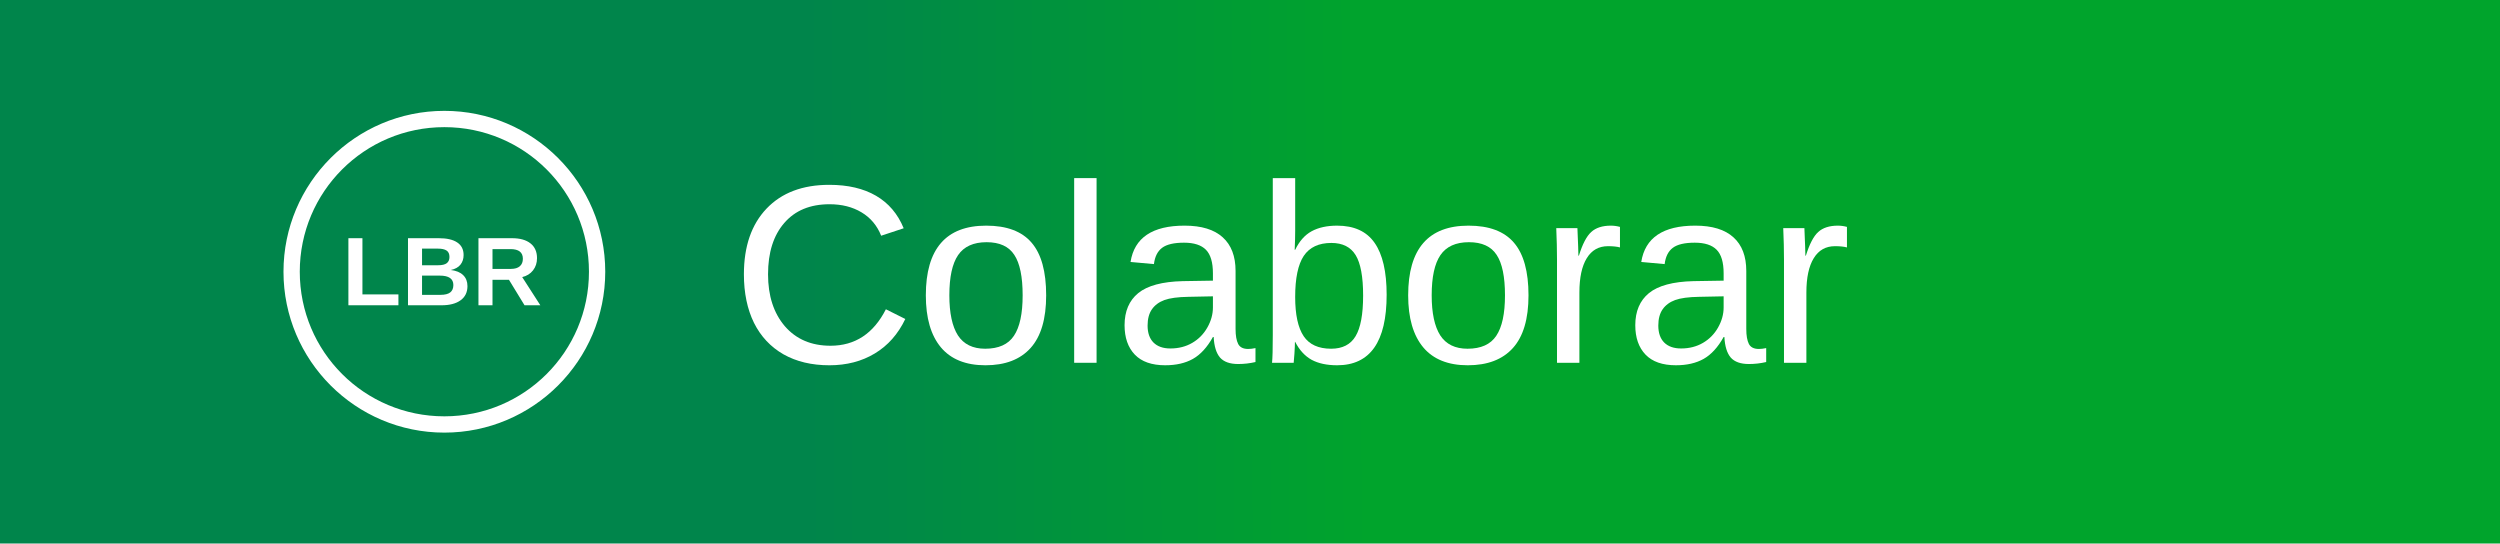
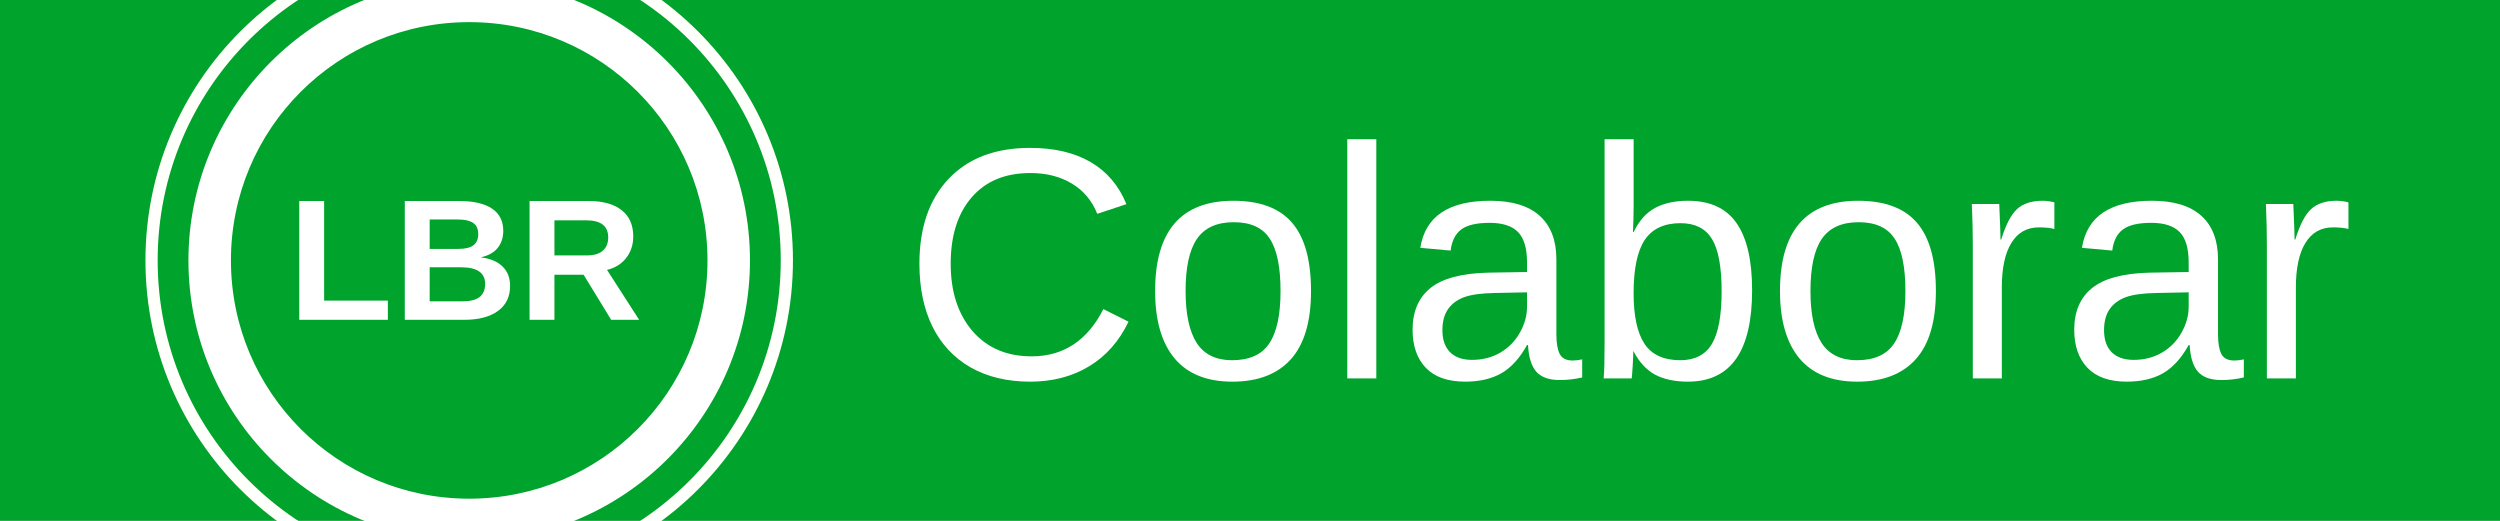
- <svg xmlns="http://www.w3.org/2000/svg" xmlns:xlink="http://www.w3.org/1999/xlink" width="460" height="100" viewBox="0 0 460 100" id="svg2" version="1.1">
-   <defs id="defs4">
-     <linearGradient xlink:href="#linearGradient4460" id="linearGradient4161-2-2-7" x1="252.046" y1="-498.544" x2="148.242" y2="-498.126" gradientUnits="userSpaceOnUse" spreadMethod="pad" gradientTransform="translate(18.90172,1439.692)" />
-     <linearGradient id="linearGradient4460">
-       <stop id="stop4462" offset="0" style="stop-color:#00a42c;stop-opacity:1" />
-       <stop id="stop4464" offset="1" style="stop-color:#00854b;stop-opacity:1" />
-     </linearGradient>
-   </defs>
+ <svg xmlns="http://www.w3.org/2000/svg" width="512" height="106.667" viewBox="0 0 480 100" id="svg2" version="1.1">
+   <defs id="defs4" />
  <g id="layer1" transform="translate(0,-952.3617)">
-     <g id="g5095" transform="translate(-18.90159,60.30864)">
-       <rect ry="0" rx="0" y="892.053" x="18.902" height="100" width="460" id="rect4145-8-1-9" style="color:#000000;clip-rule:nonzero;display:inline;overflow:visible;visibility:visible;opacity:1;isolation:auto;mix-blend-mode:normal;color-interpolation:sRGB;color-interpolation-filters:linearRGB;solid-color:#000000;solid-opacity:1;fill:url(#linearGradient4161-2-2-7);fill-opacity:1;fill-rule:nonzero;stroke:none;stroke-width:10;stroke-linecap:round;stroke-linejoin:round;stroke-miterlimit:4;stroke-dasharray:none;stroke-dashoffset:0;stroke-opacity:1;color-rendering:auto;image-rendering:auto;shape-rendering:auto;text-rendering:auto;enable-background:accumulate" />
-       <g transform="matrix(0.5995442,0,0,0.5995442,-70.14124,903.1586)" id="g4468">
-         <g transform="matrix(1.25,0,0,1.25,-71.22329,-16.21842)" style="font-style:normal;font-weight:normal;font-size:62.573px;line-height:125%;font-family:sans-serif;letter-spacing:0px;word-spacing:0px;fill:#000000;fill-opacity:1;stroke:none;stroke-width:1px;stroke-linecap:butt;stroke-linejoin:miter;stroke-opacity:1" id="text4163-9-2-1">
-           <path d="m 379.455,48.302 q -7.149,0 -11.121,4.614 -3.972,4.583 -3.972,12.588 0,7.913 4.125,12.741 4.155,4.797 11.213,4.797 9.044,0 13.596,-8.952 l 4.766,2.383 q -2.658,5.561 -7.485,8.463 -4.797,2.903 -11.152,2.903 -6.508,0 -11.274,-2.689 -4.736,-2.719 -7.241,-7.73 -2.475,-5.041 -2.475,-11.916 0,-10.296 5.561,-16.132 5.561,-5.836 15.399,-5.836 6.874,0 11.488,2.689 4.614,2.689 6.783,7.974 l -5.53,1.833 q -1.497,-3.758 -4.827,-5.744 -3.3,-1.986 -7.852,-1.986 z" style="fill:#ffffff" id="path5122" />
-           <path d="m 432.648,70.667 q 0,8.677 -3.819,12.924 -3.819,4.247 -11.091,4.247 -7.241,0 -10.938,-4.4 -3.697,-4.43 -3.697,-12.771 0,-17.11 14.818,-17.11 7.577,0 11.152,4.186 3.575,4.155 3.575,12.924 z m -5.775,0 q 0,-6.844 -2.047,-9.93 -2.017,-3.116 -6.813,-3.116 -4.827,0 -6.997,3.178 -2.139,3.147 -2.139,9.869 0,6.538 2.108,9.838 2.139,3.269 6.691,3.269 4.95,0 7.058,-3.178 2.139,-3.178 2.139,-9.93 z" style="fill:#ffffff" id="path5124" />
-           <path d="m 439.522,87.226 0,-45.341 5.5,0 0,45.341 -5.5,0 z" style="fill:#ffffff" id="path5126" />
-           <path d="m 461.887,87.837 q -4.98,0 -7.486,-2.628 -2.505,-2.628 -2.505,-7.211 0,-5.133 3.361,-7.883 3.391,-2.75 10.907,-2.933 l 7.424,-0.122 0,-1.803 q 0,-4.033 -1.711,-5.775 -1.711,-1.742 -5.377,-1.742 -3.697,0 -5.377,1.253 -1.68,1.253 -2.017,4.002 l -5.744,-0.519 q 1.405,-8.921 13.26,-8.921 6.233,0 9.38,2.872 3.147,2.841 3.147,8.249 l 0,14.238 q 0,2.444 0.642,3.697 0.642,1.222 2.444,1.222 0.794,0 1.803,-0.214 l 0,3.422 q -2.078,0.489 -4.247,0.489 -3.055,0 -4.461,-1.589 -1.375,-1.619 -1.558,-5.041 l -0.183,0 q -2.108,3.789 -4.919,5.377 -2.78,1.558 -6.783,1.558 z m 1.253,-4.125 q 3.025,0 5.377,-1.375 2.353,-1.375 3.697,-3.758 1.375,-2.414 1.375,-4.95 l 0,-2.719 -6.019,0.122 q -3.88,0.061 -5.897,0.794 -1.986,0.733 -3.055,2.261 -1.069,1.528 -1.069,4.002 0,2.689 1.436,4.155 1.467,1.467 4.155,1.467 z" style="fill:#ffffff" id="path5128" />
-           <path d="m 516.241,70.544 q 0,17.293 -12.16,17.293 -3.758,0 -6.263,-1.344 -2.475,-1.375 -4.033,-4.4 l -0.061,0 q 0,0.947 -0.122,2.903 -0.122,1.925 -0.183,2.23 l -5.316,0 q 0.183,-1.65 0.183,-6.813 l 0,-38.527 5.5,0 0,12.924 q 0,1.986 -0.122,4.675 l 0.122,0 q 1.528,-3.178 4.033,-4.552 2.536,-1.375 6.263,-1.375 6.263,0 9.196,4.216 2.964,4.216 2.964,12.771 z m -5.775,0.183 q 0,-6.936 -1.833,-9.93 -1.833,-2.994 -5.958,-2.994 -4.644,0 -6.783,3.178 -2.108,3.178 -2.108,10.083 0,6.508 2.078,9.624 2.078,3.086 6.752,3.086 4.155,0 5.988,-3.055 1.864,-3.086 1.864,-9.991 z" style="fill:#ffffff" id="path5130" />
-           <path d="m 551.071,70.667 q 0,8.677 -3.819,12.924 -3.819,4.247 -11.091,4.247 -7.241,0 -10.938,-4.4 -3.697,-4.43 -3.697,-12.771 0,-17.11 14.818,-17.11 7.577,0 11.152,4.186 3.575,4.155 3.575,12.924 z m -5.775,0 q 0,-6.844 -2.047,-9.93 -2.017,-3.116 -6.813,-3.116 -4.827,0 -6.997,3.178 -2.139,3.147 -2.139,9.869 0,6.538 2.108,9.838 2.139,3.269 6.691,3.269 4.95,0 7.058,-3.178 2.139,-3.178 2.139,-9.93 z" style="fill:#ffffff" id="path5132" />
-           <path d="m 558.068,87.226 0,-25.359 q 0,-3.483 -0.183,-7.699 l 5.194,0 q 0.244,5.622 0.244,6.752 l 0.122,0 q 1.314,-4.247 3.025,-5.805 1.711,-1.558 4.827,-1.558 1.1,0 2.23,0.306 l 0,5.041 q -1.1,-0.306 -2.933,-0.306 -3.422,0 -5.225,2.964 -1.803,2.933 -1.803,8.433 l 0,17.232 -5.5,0 z" style="fill:#ffffff" id="path5134" />
-           <path d="m 587.277,87.837 q -4.98,0 -7.485,-2.628 -2.505,-2.628 -2.505,-7.211 0,-5.133 3.361,-7.883 3.391,-2.75 10.907,-2.933 l 7.424,-0.122 0,-1.803 q 0,-4.033 -1.711,-5.775 -1.711,-1.742 -5.377,-1.742 -3.697,0 -5.377,1.253 -1.68,1.253 -2.017,4.002 l -5.744,-0.519 q 1.405,-8.921 13.26,-8.921 6.233,0 9.38,2.872 3.147,2.841 3.147,8.249 l 0,14.238 q 0,2.444 0.642,3.697 0.642,1.222 2.444,1.222 0.794,0 1.803,-0.214 l 0,3.422 q -2.078,0.489 -4.247,0.489 -3.055,0 -4.461,-1.589 -1.375,-1.619 -1.558,-5.041 l -0.183,0 q -2.108,3.789 -4.919,5.377 -2.78,1.558 -6.783,1.558 z m 1.253,-4.125 q 3.025,0 5.377,-1.375 2.353,-1.375 3.697,-3.758 1.375,-2.414 1.375,-4.95 l 0,-2.719 -6.019,0.122 q -3.88,0.061 -5.897,0.794 -1.986,0.733 -3.055,2.261 -1.069,1.528 -1.069,4.002 0,2.689 1.436,4.155 1.467,1.467 4.155,1.467 z" style="fill:#ffffff" id="path5136" />
-           <path d="m 613.797,87.226 0,-25.359 q 0,-3.483 -0.183,-7.699 l 5.194,0 q 0.244,5.622 0.244,6.752 l 0.122,0 q 1.314,-4.247 3.025,-5.805 1.711,-1.558 4.827,-1.558 1.1,0 2.23,0.306 l 0,5.041 q -1.1,-0.306 -2.933,-0.306 -3.422,0 -5.225,2.964 -1.803,2.933 -1.803,8.433 l 0,17.232 -5.5,0 z" style="fill:#ffffff" id="path5138" />
+     <rect style="color:#000000;clip-rule:nonzero;display:inline;overflow:visible;visibility:visible;opacity:1;isolation:auto;mix-blend-mode:normal;color-interpolation:sRGB;color-interpolation-filters:linearRGB;solid-color:#000000;solid-opacity:1;fill:#00a42c;fill-opacity:1;fill-rule:nonzero;stroke:none;stroke-width:10;stroke-linecap:round;stroke-linejoin:round;stroke-miterlimit:4;stroke-dasharray:none;stroke-dashoffset:0;stroke-opacity:1;color-rendering:auto;image-rendering:auto;shape-rendering:auto;text-rendering:auto;enable-background:accumulate" id="rect4145-8-1-9" width="480" height="100" x="-7.5734865e-06" y="952.362" rx="0" ry="0" />
+     <g id="g992" transform="translate(-7.499999)">
+       <g id="text4163-9-2-1" style="font-style:normal;font-weight:normal;font-size:62.573px;line-height:125%;font-family:sans-serif;letter-spacing:0px;word-spacing:0px;fill:#000000;fill-opacity:1;stroke:none;stroke-width:0.74px;stroke-linecap:butt;stroke-linejoin:miter;stroke-opacity:1" transform="matrix(1.013112,0,0,1.013112,-179.1063,936.6497)">
+         <path id="path5122" style="fill:#ffffff;stroke-width:0.74px" d="m 379.455,48.302 q -7.149,0 -11.121,4.614 -3.972,4.583 -3.972,12.588 0,7.913 4.125,12.741 4.155,4.797 11.213,4.797 9.044,0 13.596,-8.952 l 4.766,2.383 q -2.658,5.561 -7.485,8.463 -4.797,2.903 -11.152,2.903 -6.508,0 -11.274,-2.689 -4.736,-2.719 -7.241,-7.73 -2.475,-5.041 -2.475,-11.916 0,-10.296 5.561,-16.132 5.561,-5.836 15.399,-5.836 6.874,0 11.488,2.689 4.614,2.689 6.783,7.974 l -5.53,1.833 q -1.497,-3.758 -4.827,-5.744 -3.3,-1.986 -7.852,-1.986 z" />
+         <path id="path5124" style="fill:#ffffff;stroke-width:0.74px" d="m 432.648,70.667 q 0,8.677 -3.819,12.924 -3.819,4.247 -11.091,4.247 -7.241,0 -10.938,-4.4 -3.697,-4.43 -3.697,-12.771 0,-17.11 14.818,-17.11 7.577,0 11.152,4.186 3.575,4.155 3.575,12.924 z m -5.775,0 q 0,-6.844 -2.047,-9.93 -2.017,-3.116 -6.813,-3.116 -4.827,0 -6.997,3.178 -2.139,3.147 -2.139,9.869 0,6.538 2.108,9.838 2.139,3.269 6.691,3.269 4.95,0 7.058,-3.178 2.139,-3.178 2.139,-9.93 z" />
+         <path id="path5126" style="fill:#ffffff;stroke-width:0.74px" d="M 439.522,87.226 V 41.886 h 5.5 v 45.341 z" />
+         <path id="path5128" style="fill:#ffffff;stroke-width:0.74px" d="m 461.887,87.837 q -4.98,0 -7.486,-2.628 -2.505,-2.628 -2.505,-7.211 0,-5.133 3.361,-7.883 3.391,-2.75 10.907,-2.933 l 7.424,-0.122 v -1.803 q 0,-4.033 -1.711,-5.775 -1.711,-1.742 -5.377,-1.742 -3.697,0 -5.377,1.253 -1.68,1.253 -2.017,4.002 l -5.744,-0.519 q 1.405,-8.921 13.26,-8.921 6.233,0 9.38,2.872 3.147,2.841 3.147,8.249 v 14.238 q 0,2.444 0.642,3.697 0.642,1.222 2.444,1.222 0.794,0 1.803,-0.214 v 3.422 q -2.078,0.489 -4.247,0.489 -3.055,0 -4.461,-1.589 -1.375,-1.619 -1.558,-5.041 h -0.183 q -2.108,3.789 -4.919,5.377 -2.78,1.558 -6.783,1.558 z m 1.253,-4.125 q 3.025,0 5.377,-1.375 2.353,-1.375 3.697,-3.758 1.375,-2.414 1.375,-4.95 v -2.719 l -6.019,0.122 q -3.88,0.061 -5.897,0.794 -1.986,0.733 -3.055,2.261 -1.069,1.528 -1.069,4.002 0,2.689 1.436,4.155 1.467,1.467 4.155,1.467 z" />
+         <path id="path5130" style="fill:#ffffff;stroke-width:0.74px" d="m 516.241,70.544 q 0,17.293 -12.16,17.293 -3.758,0 -6.263,-1.344 -2.475,-1.375 -4.033,-4.4 h -0.061 q 0,0.947 -0.122,2.903 -0.122,1.925 -0.183,2.23 h -5.316 q 0.183,-1.65 0.183,-6.813 V 41.886 h 5.5 v 12.924 q 0,1.986 -0.122,4.675 h 0.122 q 1.528,-3.178 4.033,-4.552 2.536,-1.375 6.263,-1.375 6.263,0 9.196,4.216 2.964,4.216 2.964,12.771 z m -5.775,0.183 q 0,-6.936 -1.833,-9.93 -1.833,-2.994 -5.958,-2.994 -4.644,0 -6.783,3.178 -2.108,3.178 -2.108,10.083 0,6.508 2.078,9.624 2.078,3.086 6.752,3.086 4.155,0 5.988,-3.055 1.864,-3.086 1.864,-9.991 z" />
+         <path id="path5132" style="fill:#ffffff;stroke-width:0.74px" d="m 551.071,70.667 q 0,8.677 -3.819,12.924 -3.819,4.247 -11.091,4.247 -7.241,0 -10.938,-4.4 -3.697,-4.43 -3.697,-12.771 0,-17.11 14.818,-17.11 7.577,0 11.152,4.186 3.575,4.155 3.575,12.924 z m -5.775,0 q 0,-6.844 -2.047,-9.93 -2.017,-3.116 -6.813,-3.116 -4.827,0 -6.997,3.178 -2.139,3.147 -2.139,9.869 0,6.538 2.108,9.838 2.139,3.269 6.691,3.269 4.95,0 7.058,-3.178 2.139,-3.178 2.139,-9.93 z" />
+         <path id="path5134" style="fill:#ffffff;stroke-width:0.74px" d="M 558.068,87.226 V 61.867 q 0,-3.483 -0.183,-7.699 h 5.194 q 0.244,5.622 0.244,6.752 h 0.122 q 1.314,-4.247 3.025,-5.805 1.711,-1.558 4.827,-1.558 1.1,0 2.23,0.306 v 5.041 q -1.1,-0.306 -2.933,-0.306 -3.422,0 -5.225,2.964 -1.803,2.933 -1.803,8.433 v 17.232 z" />
+         <path id="path5136" style="fill:#ffffff;stroke-width:0.74px" d="m 587.277,87.837 q -4.98,0 -7.485,-2.628 -2.505,-2.628 -2.505,-7.211 0,-5.133 3.361,-7.883 3.391,-2.75 10.907,-2.933 l 7.424,-0.122 v -1.803 q 0,-4.033 -1.711,-5.775 -1.711,-1.742 -5.377,-1.742 -3.697,0 -5.377,1.253 -1.68,1.253 -2.017,4.002 l -5.744,-0.519 q 1.405,-8.921 13.26,-8.921 6.233,0 9.38,2.872 3.147,2.841 3.147,8.249 v 14.238 q 0,2.444 0.642,3.697 0.642,1.222 2.444,1.222 0.794,0 1.803,-0.214 v 3.422 q -2.078,0.489 -4.247,0.489 -3.055,0 -4.461,-1.589 -1.375,-1.619 -1.558,-5.041 h -0.183 q -2.108,3.789 -4.919,5.377 -2.78,1.558 -6.783,1.558 z m 1.253,-4.125 q 3.025,0 5.377,-1.375 2.353,-1.375 3.697,-3.758 1.375,-2.414 1.375,-4.95 v -2.719 l -6.019,0.122 q -3.88,0.061 -5.897,0.794 -1.986,0.733 -3.055,2.261 -1.069,1.528 -1.069,4.002 0,2.689 1.436,4.155 1.467,1.467 4.155,1.467 z" />
+         <path id="path5138" style="fill:#ffffff;stroke-width:0.74px" d="M 613.797,87.226 V 61.867 q 0,-3.483 -0.183,-7.699 h 5.194 q 0.244,5.622 0.244,6.752 h 0.122 q 1.314,-4.247 3.025,-5.805 1.711,-1.558 4.827,-1.558 1.1,0 2.23,0.306 v 5.041 q -1.1,-0.306 -2.933,-0.306 -3.422,0 -5.225,2.964 -1.803,2.933 -1.803,8.433 v 17.232 z" />
+       </g>
+       <g transform="translate(15.82488,-5.9509277e-4)" id="g888">
+         <g id="g880">
+           <path id="path4147-3-7-3" d="m 81.762,948.456 c -29.739,0 -53.906,24.167 -53.906,53.906 0,29.739 24.167,53.906 53.906,53.906 29.739,0 53.906,-24.167 53.906,-53.906 0,-29.739 -24.167,-53.906 -53.906,-53.906 z m 0,8.156 c 25.297,0 45.75,20.453 45.75,45.75 0,25.297 -20.453,45.748 -45.75,45.748 -25.297,0 -45.748,-20.451 -45.748,-45.748 0,-25.297 20.451,-45.75 45.748,-45.75 z" style="color:#000000;font-style:normal;font-variant:normal;font-weight:normal;font-stretch:normal;font-size:medium;line-height:normal;font-family:sans-serif;text-indent:0;text-align:start;text-decoration:none;text-decoration-line:none;text-decoration-style:solid;text-decoration-color:#000000;letter-spacing:normal;word-spacing:normal;text-transform:none;writing-mode:lr-tb;direction:ltr;baseline-shift:baseline;text-anchor:start;white-space:normal;clip-rule:nonzero;display:inline;overflow:visible;visibility:visible;opacity:1;isolation:auto;mix-blend-mode:normal;color-interpolation:sRGB;color-interpolation-filters:linearRGB;solid-color:#000000;solid-opacity:1;fill:#ffffff;fill-opacity:1;fill-rule:nonzero;stroke:none;stroke-width:2.998;stroke-linecap:round;stroke-linejoin:round;stroke-miterlimit:4;stroke-dasharray:none;stroke-dashoffset:0;stroke-opacity:1;color-rendering:auto;image-rendering:auto;shape-rendering:auto;text-rendering:auto;enable-background:accumulate" />
+           <path id="path4147-3-7-3-3" style="color:#000000;font-style:normal;font-variant:normal;font-weight:normal;font-stretch:normal;font-size:medium;line-height:normal;font-family:sans-serif;text-indent:0;text-align:start;text-decoration:none;text-decoration-line:none;text-decoration-style:solid;text-decoration-color:#000000;letter-spacing:normal;word-spacing:normal;text-transform:none;writing-mode:lr-tb;direction:ltr;baseline-shift:baseline;text-anchor:start;white-space:normal;clip-rule:nonzero;display:inline;overflow:visible;visibility:visible;opacity:1;isolation:auto;mix-blend-mode:normal;color-interpolation:sRGB;color-interpolation-filters:linearRGB;solid-color:#000000;solid-opacity:1;fill:#ffffff;fill-opacity:1;fill-rule:nonzero;stroke:none;stroke-width:2.998;stroke-linecap:round;stroke-linejoin:round;stroke-miterlimit:4;stroke-dasharray:none;stroke-dashoffset:0;stroke-opacity:1;color-rendering:auto;image-rendering:auto;shape-rendering:auto;text-rendering:auto;enable-background:accumulate" d="m 109.018,1013.765 -5.293,-8.659 h -5.6 v 8.659 h -4.775 v -22.806 h 11.395 c 2.719,0 4.818,0.588 6.296,1.764 1.478,1.165 2.217,2.843 2.217,5.034 0,1.597 -0.453,2.978 -1.36,4.143 -0.906,1.155 -2.131,1.915 -3.674,2.282 l 6.167,9.582 z m -0.566,-15.813 c 0,-2.19 -1.403,-3.286 -4.208,-3.286 h -6.118 v 6.733 h 6.248 c 1.338,0 2.352,-0.302 3.043,-0.906 0.691,-0.604 1.036,-1.451 1.036,-2.541 z m -18.84,9.307 c 0,2.072 -0.777,3.674 -2.331,4.807 -1.554,1.133 -3.712,1.7 -6.474,1.7 H 69.396 v -22.806 h 10.44 c 2.784,0 4.888,0.486 6.312,1.457 1.435,0.96 2.153,2.385 2.153,4.273 0,1.295 -0.361,2.39 -1.084,3.286 -0.712,0.885 -1.802,1.484 -3.269,1.797 1.845,0.216 3.248,0.798 4.208,1.748 0.971,0.939 1.457,2.185 1.457,3.739 z m -6.118,-9.922 c 0,-1.025 -0.329,-1.753 -0.987,-2.185 -0.647,-0.432 -1.613,-0.647 -2.897,-0.647 h -5.438 v 5.649 h 5.471 c 1.349,0 2.325,-0.232 2.93,-0.696 0.615,-0.475 0.923,-1.181 0.923,-2.12 z m 1.327,9.55 c 0,-2.137 -1.532,-3.205 -4.597,-3.205 h -6.053 v 6.539 h 6.231 c 1.532,0 2.649,-0.275 3.35,-0.826 0.712,-0.561 1.068,-1.397 1.068,-2.509 z m -35.689,6.879 v -22.806 h 4.775 v 19.115 h 12.236 v 3.691 z" />
        </g>
-         <path d="m 284.893,15.498 c -27.239,0 -49.375,22.136 -49.375,49.375 0,27.239 22.136,49.375 49.375,49.375 27.239,0 49.375,-22.136 49.375,-49.375 0,-27.239 -22.136,-49.375 -49.375,-49.375 z m 0,5 c 24.537,0 44.375,19.838 44.375,44.375 0,24.537 -19.838,44.375 -44.375,44.375 -24.537,0 -44.375,-19.838 -44.375,-44.375 0,-24.537 19.838,-44.375 44.375,-44.375 z m 24.605,54.669 -4.778,-7.817 -5.055,0 0,7.817 -4.31,0 0,-20.587 10.286,0 q 3.682,0 5.684,1.593 2.002,1.578 2.002,4.544 0,2.162 -1.227,3.74 -1.227,1.563 -3.317,2.06 l 5.567,8.65 -4.851,0 z m -0.511,-14.275 q 0,-2.966 -3.799,-2.966 l -5.523,0 0,6.078 5.64,0 q 1.812,0 2.747,-0.818 0.935,-0.818 0.935,-2.294 z m -17.007,8.401 q 0,2.805 -2.104,4.339 -2.104,1.534 -5.844,1.534 l -10.301,0 0,-20.587 9.424,0 q 3.77,0 5.698,1.315 1.943,1.3 1.943,3.857 0,1.753 -0.979,2.966 -0.964,1.198 -2.951,1.622 2.498,0.292 3.799,1.578 1.315,1.271 1.315,3.375 z m -5.523,-8.956 q 0,-1.388 -0.891,-1.972 -0.877,-0.584 -2.615,-0.584 l -4.909,0 0,5.099 4.938,0 q 1.826,0 2.645,-0.628 0.833,-0.643 0.833,-1.914 z m 1.198,8.62 q 0,-2.893 -4.15,-2.893 l -5.464,0 0,5.903 5.625,0 q 2.075,0 3.024,-0.745 0.964,-0.76 0.964,-2.265 z m -32.217,6.21 0,-20.587 4.31,0 0,17.256 11.046,0 0,3.331 -15.356,0 z" style="color:#000000;font-style:normal;font-variant:normal;font-weight:normal;font-stretch:normal;font-size:medium;line-height:normal;font-family:sans-serif;text-indent:0;text-align:start;text-decoration:none;text-decoration-line:none;text-decoration-style:solid;text-decoration-color:#000000;letter-spacing:normal;word-spacing:normal;text-transform:none;direction:ltr;block-progression:tb;writing-mode:lr-tb;baseline-shift:baseline;text-anchor:start;white-space:normal;clip-rule:nonzero;display:inline;overflow:visible;visibility:visible;opacity:1;isolation:auto;mix-blend-mode:normal;color-interpolation:sRGB;color-interpolation-filters:linearRGB;solid-color:#000000;solid-opacity:1;fill:#ffffff;fill-opacity:1;fill-rule:nonzero;stroke:none;stroke-width:5;stroke-linecap:round;stroke-linejoin:round;stroke-miterlimit:4;stroke-dasharray:none;stroke-dashoffset:0;stroke-opacity:1;color-rendering:auto;image-rendering:auto;shape-rendering:auto;text-rendering:auto;enable-background:accumulate" id="path4147-3-7-3" />
+         <circle style="color:#000000;clip-rule:nonzero;display:inline;overflow:visible;visibility:visible;opacity:1;isolation:auto;mix-blend-mode:normal;color-interpolation:sRGB;color-interpolation-filters:linearRGB;solid-color:#000000;solid-opacity:1;fill:none;fill-opacity:1;fill-rule:nonzero;stroke:#fffffc;stroke-width:2.344;stroke-linecap:round;stroke-linejoin:round;stroke-miterlimit:4;stroke-dasharray:none;stroke-dashoffset:0;stroke-opacity:1;color-rendering:auto;image-rendering:auto;shape-rendering:auto;text-rendering:auto;enable-background:accumulate" id="path882" cx="81.762" cy="1002.362" r="60.988" />
      </g>
    </g>
  </g>
</svg>
